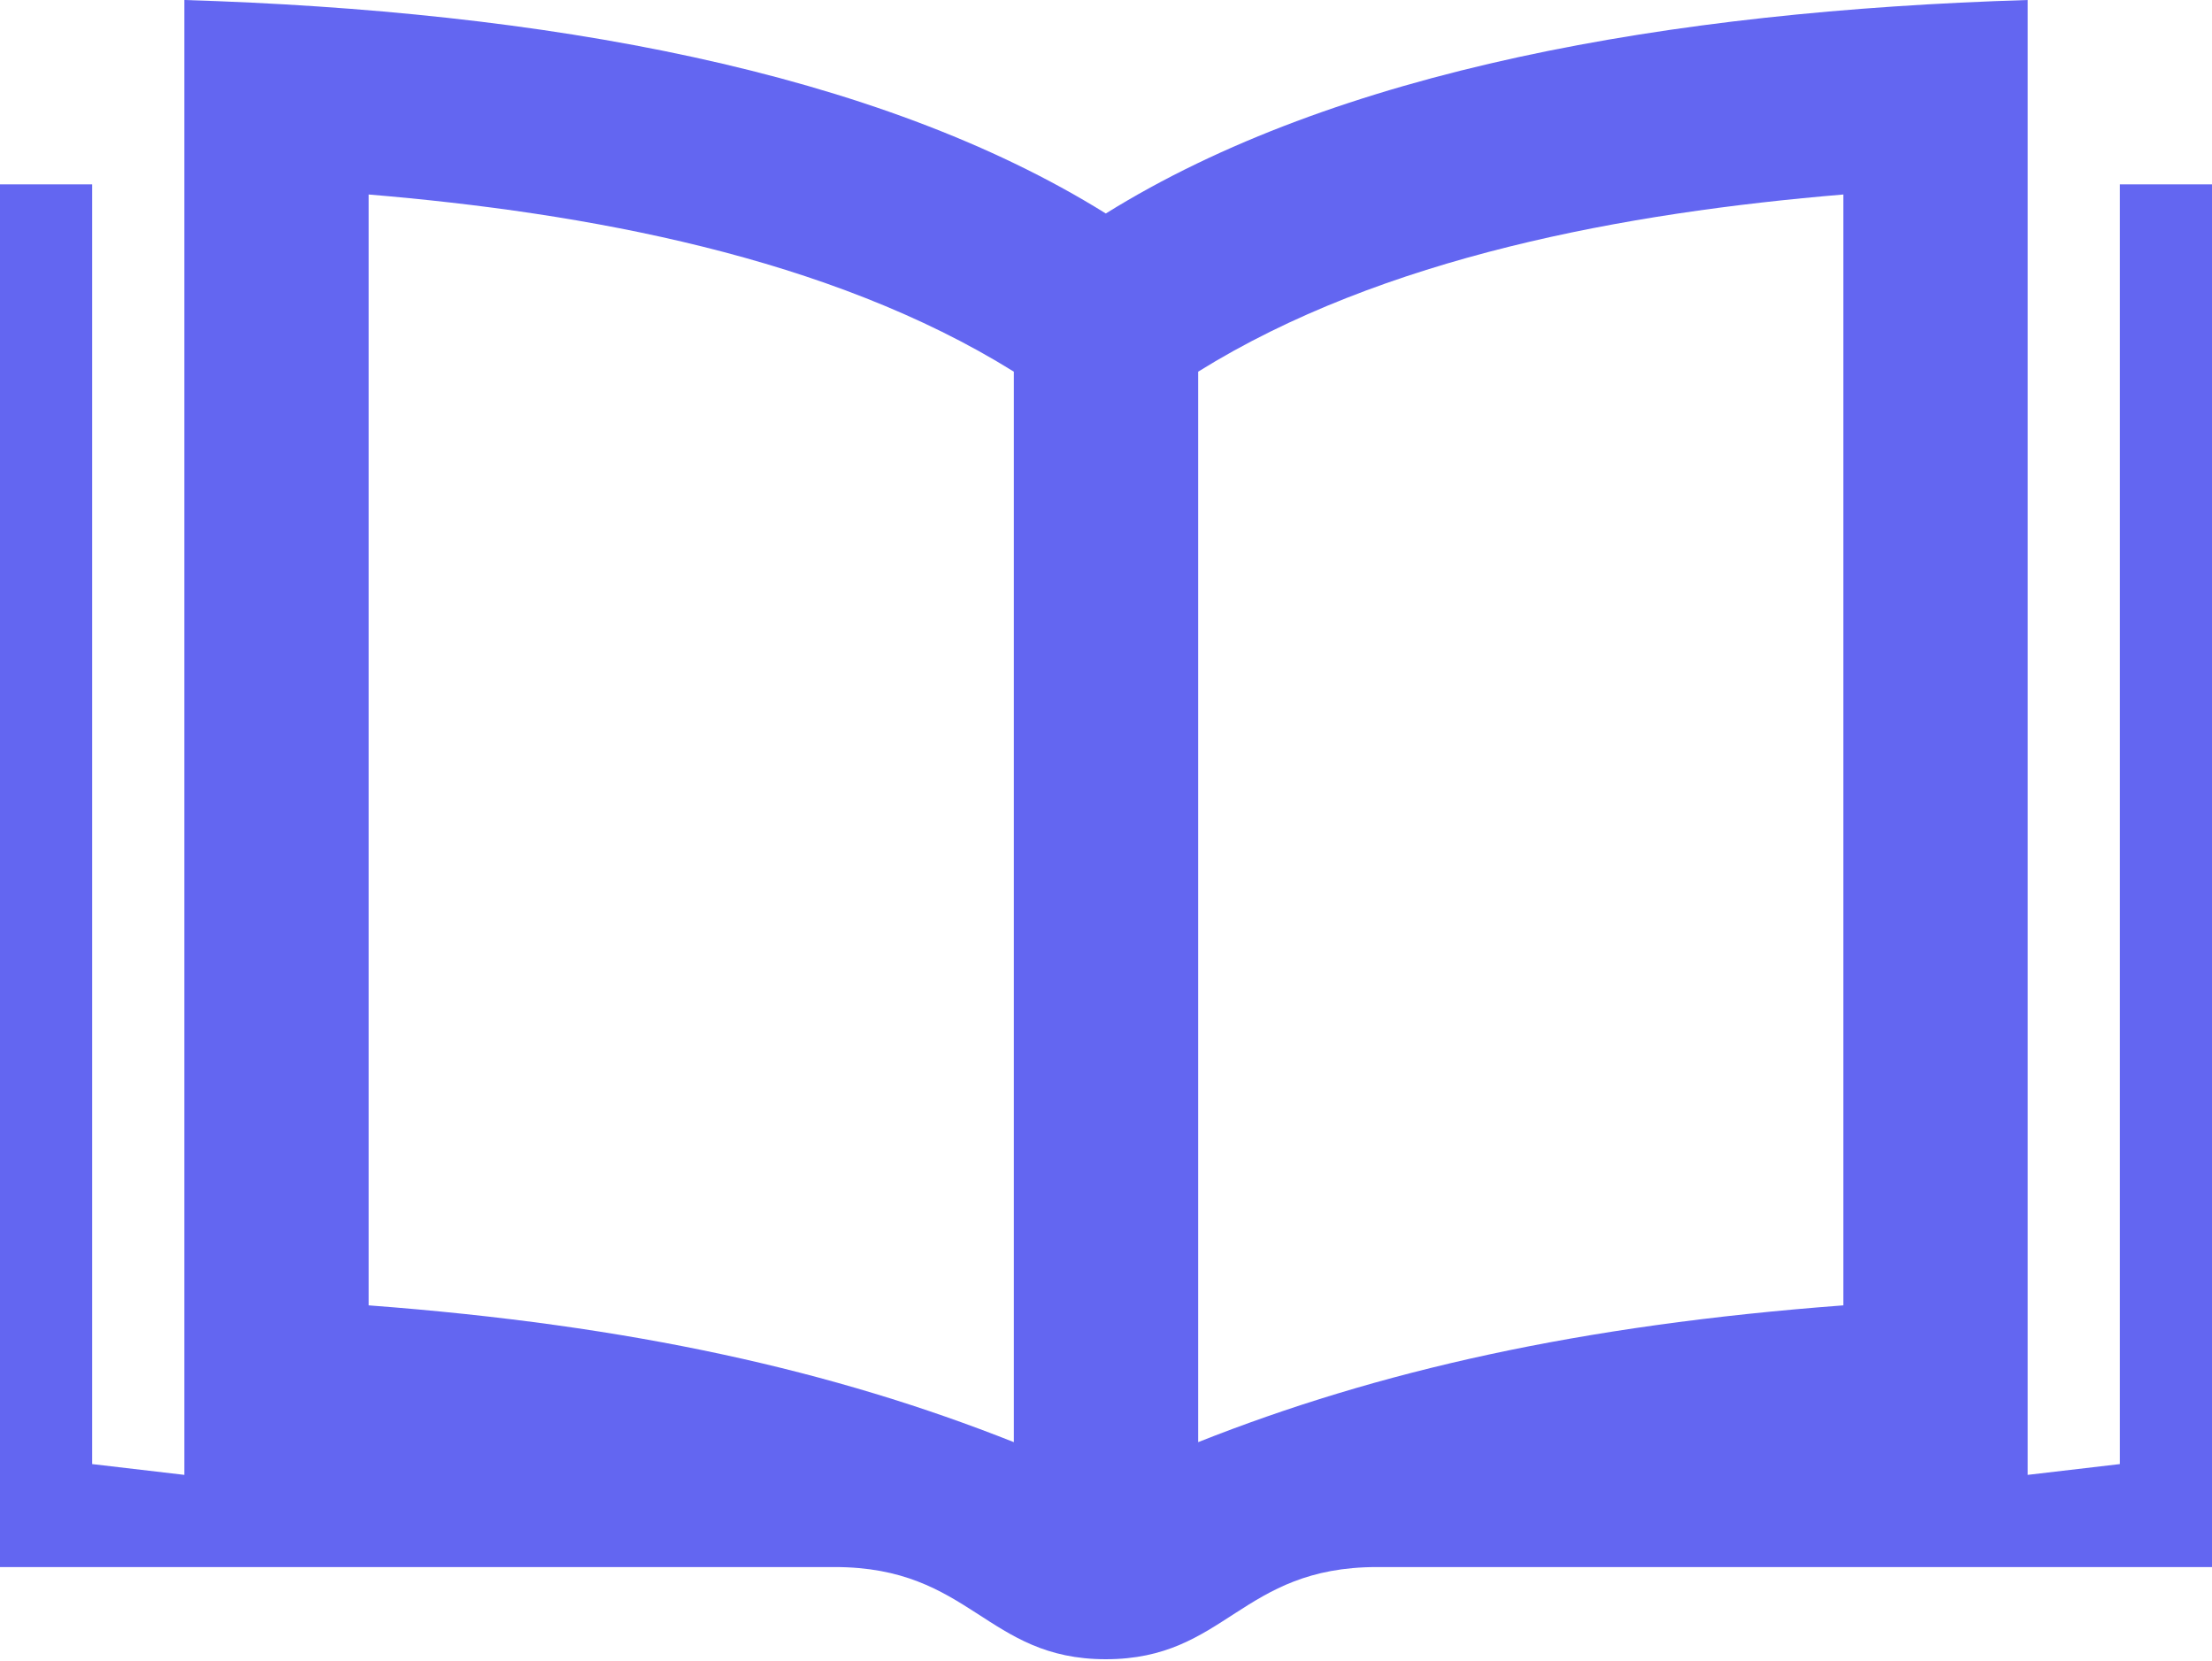
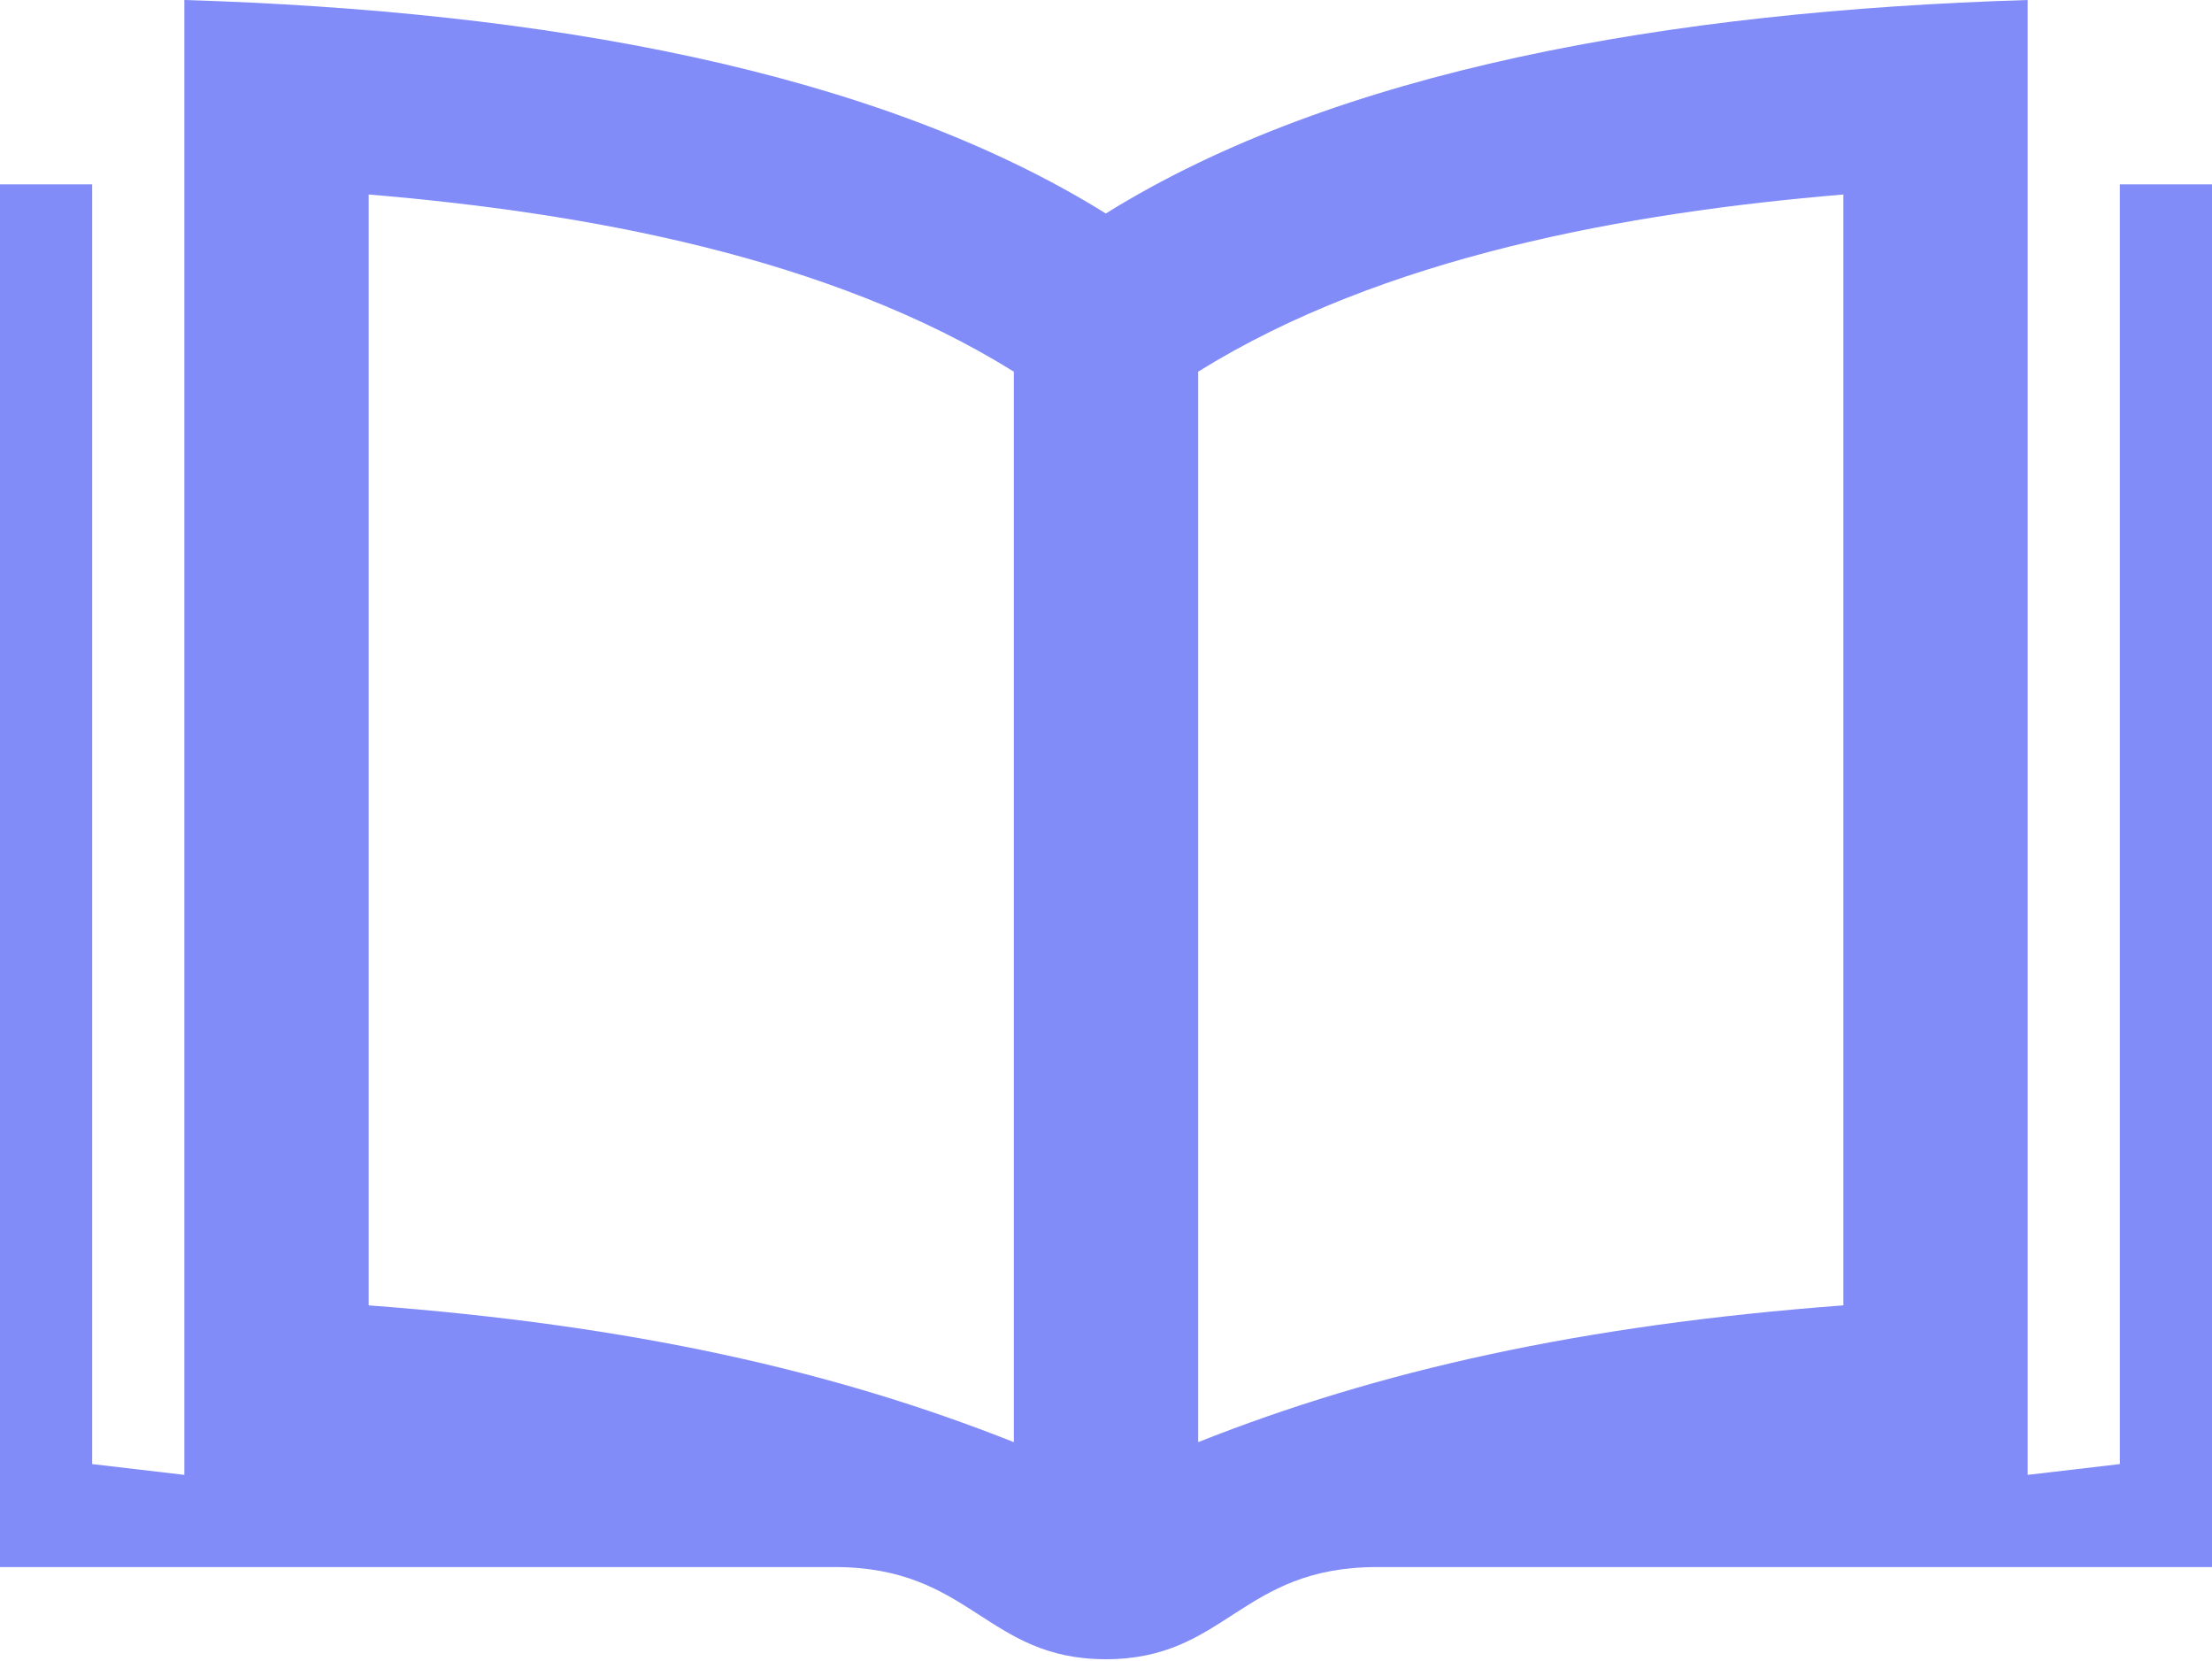
<svg xmlns="http://www.w3.org/2000/svg" width="545" height="409" viewBox="0 0 545 409" fill="none">
-   <path d="M522.292 45.417V360.676L499.583 363.333V0C411.134 2.702 329.157 17.304 272.455 52.593C215.775 17.304 133.888 2.702 45.417 0V363.333L22.708 360.676V45.417H0V386.042H205.669C239.255 386.042 242.934 408.75 272.455 408.75C302.066 408.75 305.631 386.042 339.262 386.042H545V45.417H522.292ZM249.792 355.272C205.601 337.741 155.847 326.455 90.833 321.573V47.915C144.243 52.388 204.284 63.243 249.792 91.56V355.272ZM454.167 321.573C389.153 326.455 339.399 337.741 295.208 355.272V91.56C340.716 63.243 400.757 52.388 454.167 47.915V321.573Z" fill="#6366f1" />
+   <path d="M522.292 45.417V360.676L499.583 363.333V0C411.134 2.702 329.157 17.304 272.455 52.593C215.775 17.304 133.888 2.702 45.417 0V363.333L22.708 360.676V45.417H0V386.042H205.669C239.255 386.042 242.934 408.75 272.455 408.75C302.066 408.75 305.631 386.042 339.262 386.042H545V45.417H522.292ZM249.792 355.272C205.601 337.741 155.847 326.455 90.833 321.573V47.915C144.243 52.388 204.284 63.243 249.792 91.56V355.272ZM454.167 321.573C389.153 326.455 339.399 337.741 295.208 355.272V91.56C340.716 63.243 400.757 52.388 454.167 47.915V321.573Z" fill="#818cf8" />
</svg>
